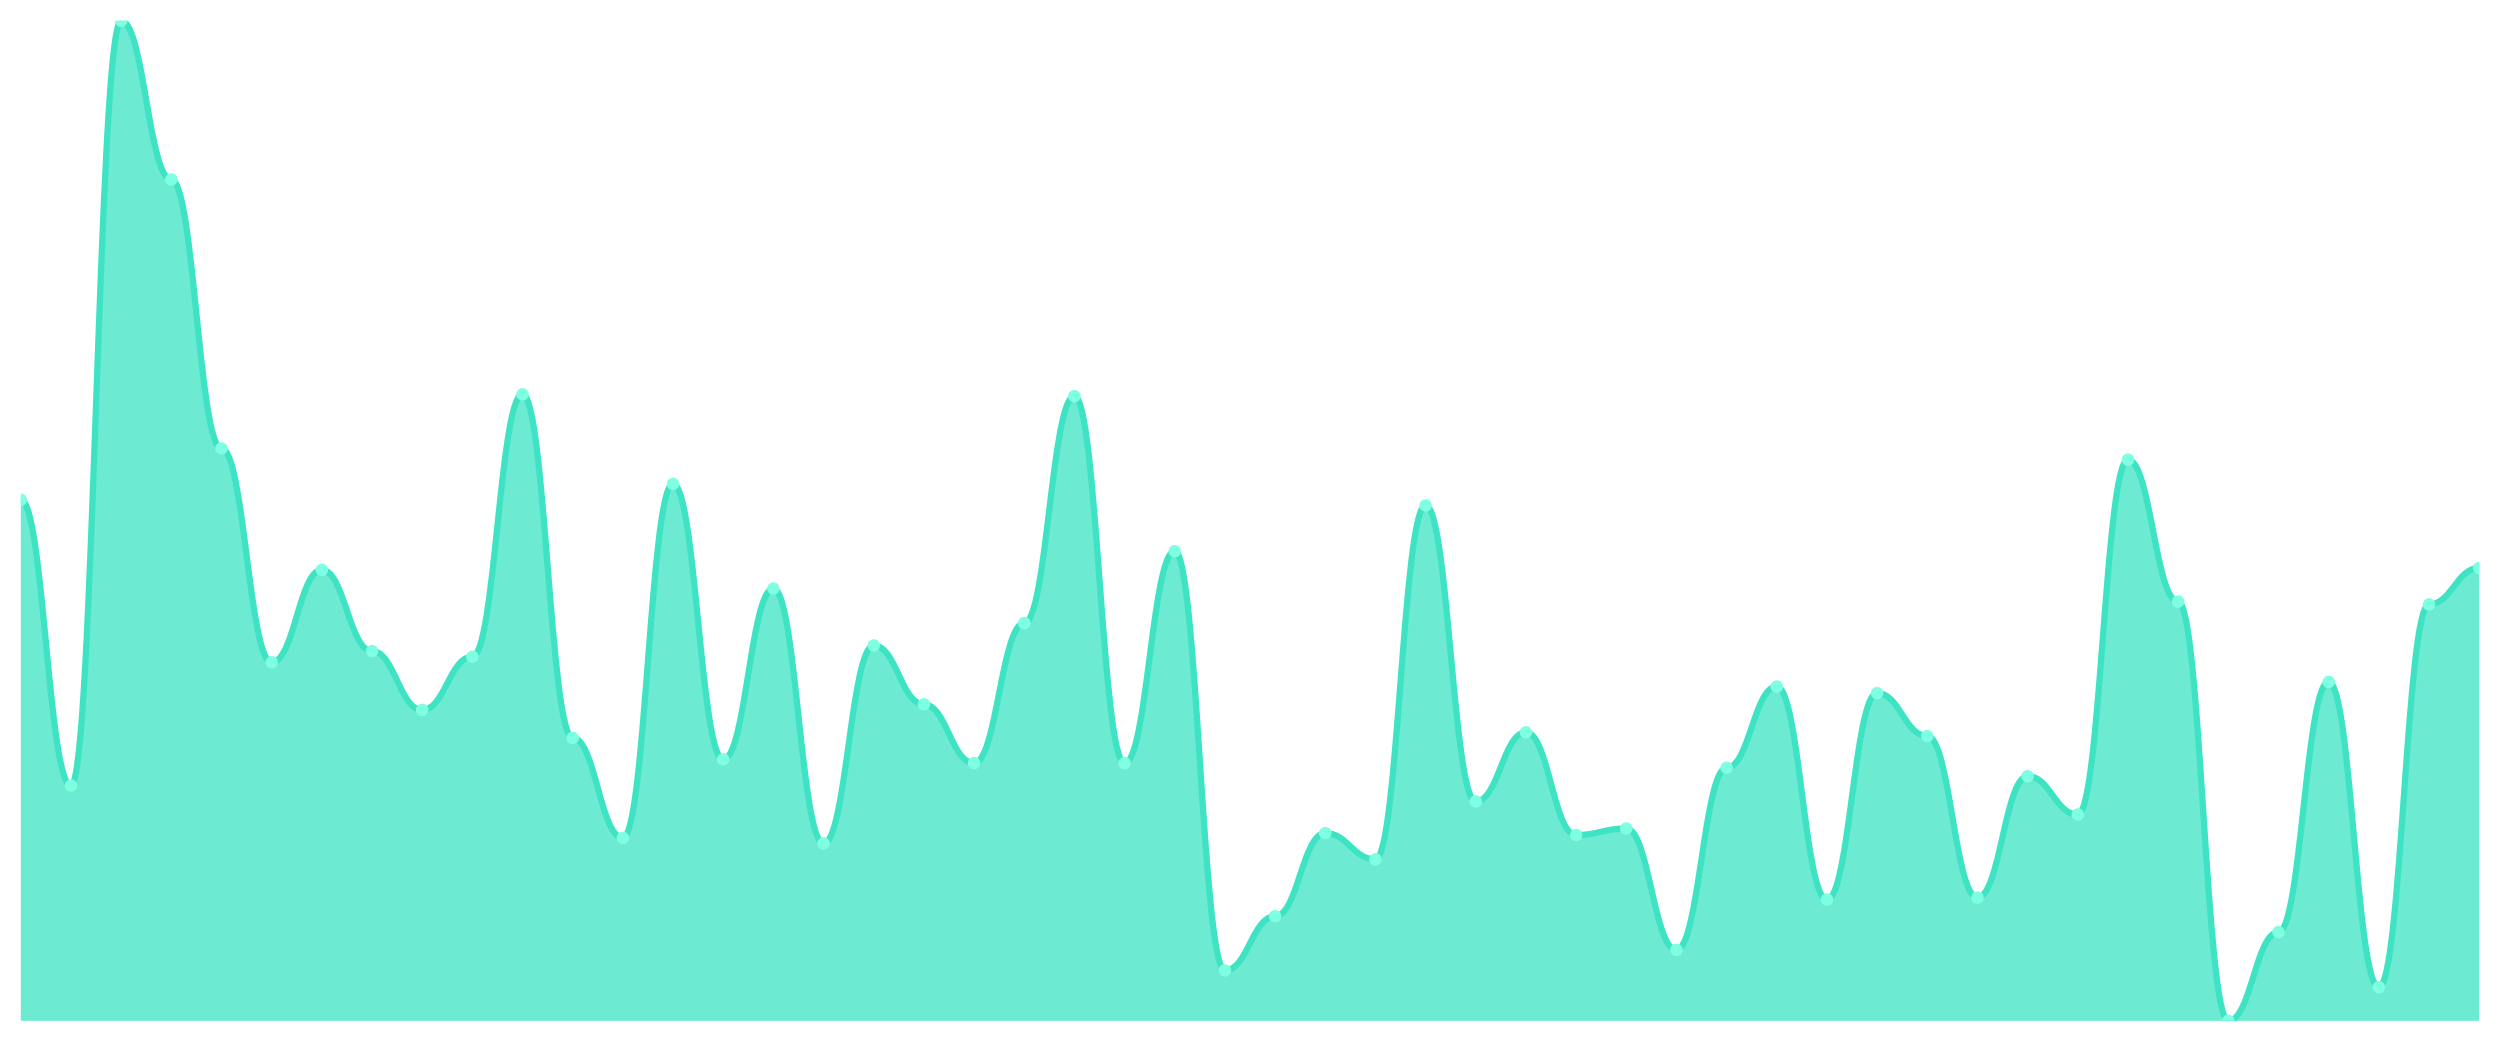
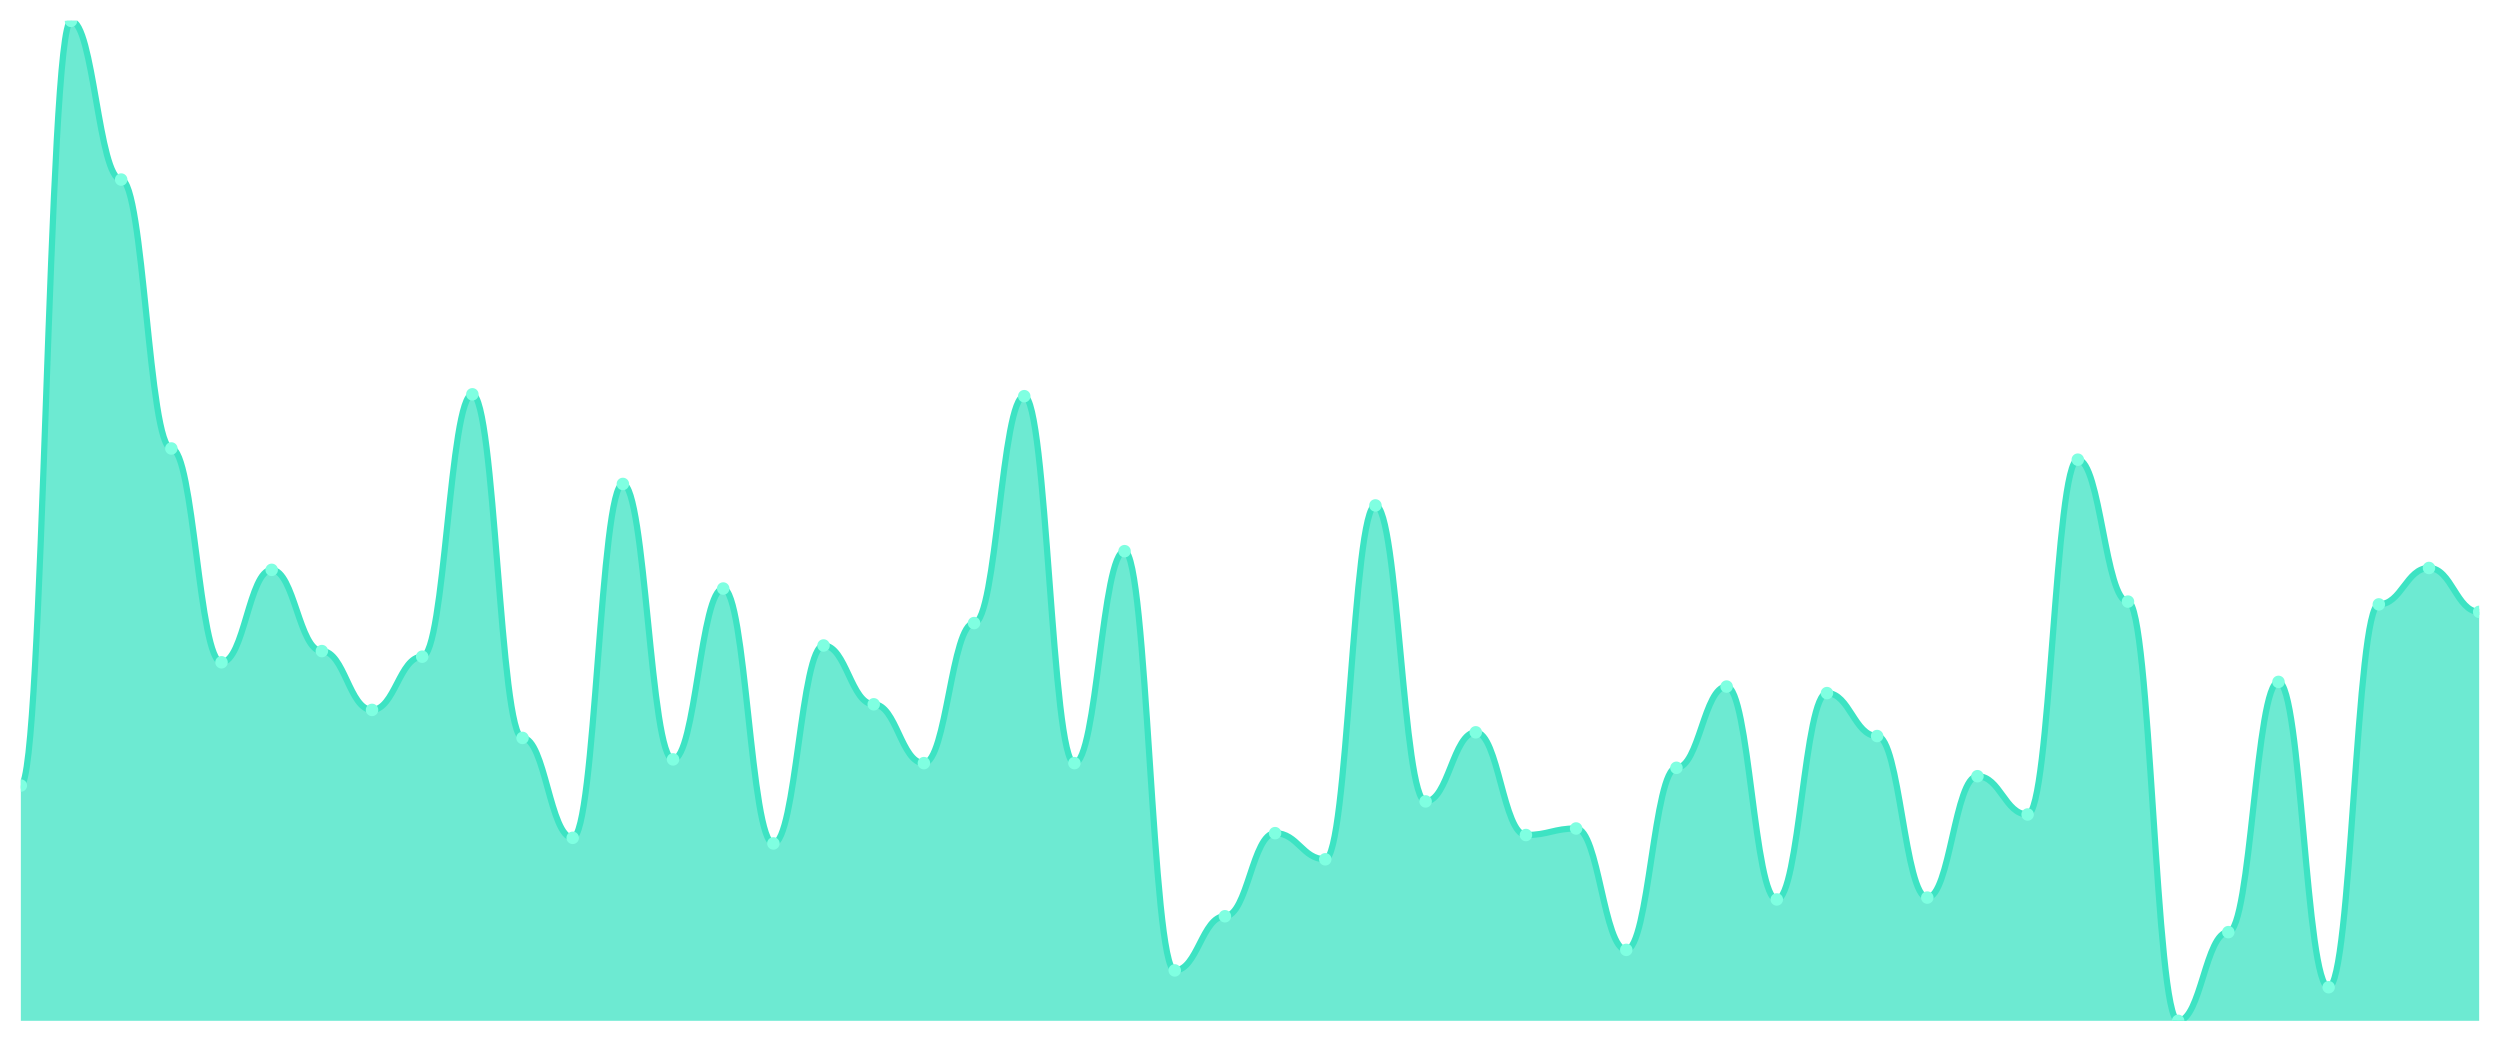
<svg xmlns="http://www.w3.org/2000/svg" viewBox="0 0 1200 500" width="1200" height="500">
  <defs>
    <clipPath id="c">
      <rect x="10" y="10" width="1180" height="480" />
    </clipPath>
  </defs>
  <rect width="1200" height="500" fill="none" />
  <g clip-path="url(#c)">
-     <path d="M 10,490 L 10,239.916 C 20.837,239.916 23.245,377.059 34.082,377.059 C 44.918,377.059 47.327,10 58.163,10 C 69,10 71.408,86.19 82.245,86.19 C 93.082,86.19 95.49,215.266 106.327,215.266 C 117.163,215.266 119.571,317.899 130.408,317.899 C 141.245,317.899 143.653,273.529 154.49,273.529 C 165.327,273.529 167.735,312.521 178.571,312.521 C 189.408,312.521 191.816,340.756 202.653,340.756 C 213.49,340.756 215.898,315.21 226.735,315.21 C 237.571,315.21 239.98,189.272 250.816,189.272 C 261.653,189.272 264.061,354.202 274.898,354.202 C 285.735,354.202 288.143,402.157 298.98,402.157 C 309.816,402.157 312.224,232.297 323.061,232.297 C 333.898,232.297 336.306,364.51 347.143,364.51 C 357.98,364.51 360.388,282.493 371.224,282.493 C 382.061,282.493 384.469,404.846 395.306,404.846 C 406.143,404.846 408.551,309.832 419.388,309.832 C 430.224,309.832 432.633,338.067 443.469,338.067 C 454.306,338.067 456.714,366.303 467.551,366.303 C 478.388,366.303 480.796,299.076 491.633,299.076 C 502.469,299.076 504.878,190.168 515.714,190.168 C 526.551,190.168 528.959,366.303 539.796,366.303 C 550.633,366.303 553.041,264.566 563.878,264.566 C 574.714,264.566 577.122,465.798 587.959,465.798 C 598.796,465.798 601.204,439.804 612.041,439.804 C 622.878,439.804 625.286,399.916 636.122,399.916 C 646.959,399.916 649.367,412.465 660.204,412.465 C 671.041,412.465 673.449,242.605 684.286,242.605 C 695.122,242.605 697.531,384.678 708.367,384.678 C 719.204,384.678 721.612,351.513 732.449,351.513 C 743.286,351.513 745.694,400.812 756.531,400.812 C 767.367,400.812 769.776,397.675 780.612,397.675 C 791.449,397.675 793.857,455.938 804.694,455.938 C 815.531,455.938 817.939,368.543 828.776,368.543 C 839.612,368.543 842.02,329.552 852.857,329.552 C 863.694,329.552 866.102,431.737 876.939,431.737 C 887.776,431.737 890.184,332.689 901.02,332.689 C 911.857,332.689 914.265,353.305 925.102,353.305 C 935.939,353.305 938.347,430.84 949.184,430.84 C 960.02,430.84 962.429,372.577 973.265,372.577 C 984.102,372.577 986.51,390.952 997.347,390.952 C 1008.184,390.952 1010.592,220.644 1021.429,220.644 C 1032.265,220.644 1034.673,288.768 1045.51,288.768 C 1056.347,288.768 1058.755,490 1069.592,490 C 1080.429,490 1082.837,447.423 1093.673,447.423 C 1104.51,447.423 1106.918,327.311 1117.755,327.311 C 1128.592,327.311 1131,473.866 1141.837,473.866 C 1152.673,473.866 1155.082,290.112 1165.918,290.112 C 1176.755,290.112 1179.163,272.633 1190,272.633 L 1190,490 Z" fill="rgba(61,227,195,0.75)" />
-     <path d="M 10,239.916 C 20.837,239.916 23.245,377.059 34.082,377.059 C 44.918,377.059 47.327,10 58.163,10 C 69,10 71.408,86.19 82.245,86.19 C 93.082,86.19 95.49,215.266 106.327,215.266 C 117.163,215.266 119.571,317.899 130.408,317.899 C 141.245,317.899 143.653,273.529 154.49,273.529 C 165.327,273.529 167.735,312.521 178.571,312.521 C 189.408,312.521 191.816,340.756 202.653,340.756 C 213.49,340.756 215.898,315.21 226.735,315.21 C 237.571,315.21 239.98,189.272 250.816,189.272 C 261.653,189.272 264.061,354.202 274.898,354.202 C 285.735,354.202 288.143,402.157 298.98,402.157 C 309.816,402.157 312.224,232.297 323.061,232.297 C 333.898,232.297 336.306,364.51 347.143,364.51 C 357.98,364.51 360.388,282.493 371.224,282.493 C 382.061,282.493 384.469,404.846 395.306,404.846 C 406.143,404.846 408.551,309.832 419.388,309.832 C 430.224,309.832 432.633,338.067 443.469,338.067 C 454.306,338.067 456.714,366.303 467.551,366.303 C 478.388,366.303 480.796,299.076 491.633,299.076 C 502.469,299.076 504.878,190.168 515.714,190.168 C 526.551,190.168 528.959,366.303 539.796,366.303 C 550.633,366.303 553.041,264.566 563.878,264.566 C 574.714,264.566 577.122,465.798 587.959,465.798 C 598.796,465.798 601.204,439.804 612.041,439.804 C 622.878,439.804 625.286,399.916 636.122,399.916 C 646.959,399.916 649.367,412.465 660.204,412.465 C 671.041,412.465 673.449,242.605 684.286,242.605 C 695.122,242.605 697.531,384.678 708.367,384.678 C 719.204,384.678 721.612,351.513 732.449,351.513 C 743.286,351.513 745.694,400.812 756.531,400.812 C 767.367,400.812 769.776,397.675 780.612,397.675 C 791.449,397.675 793.857,455.938 804.694,455.938 C 815.531,455.938 817.939,368.543 828.776,368.543 C 839.612,368.543 842.02,329.552 852.857,329.552 C 863.694,329.552 866.102,431.737 876.939,431.737 C 887.776,431.737 890.184,332.689 901.02,332.689 C 911.857,332.689 914.265,353.305 925.102,353.305 C 935.939,353.305 938.347,430.84 949.184,430.84 C 960.02,430.84 962.429,372.577 973.265,372.577 C 984.102,372.577 986.51,390.952 997.347,390.952 C 1008.184,390.952 1010.592,220.644 1021.429,220.644 C 1032.265,220.644 1034.673,288.768 1045.51,288.768 C 1056.347,288.768 1058.755,490 1069.592,490 C 1080.429,490 1082.837,447.423 1093.673,447.423 C 1104.51,447.423 1106.918,327.311 1117.755,327.311 C 1128.592,327.311 1131,473.866 1141.837,473.866 C 1152.673,473.866 1155.082,290.112 1165.918,290.112 C 1176.755,290.112 1179.163,272.633 1190,272.633" fill="none" stroke="#3de3c3" stroke-width="3" stroke-linecap="round" stroke-linejoin="round" />
-     <circle cx="10" cy="239.916" r="3" fill="#7fffe1" />
-     <circle cx="34.082" cy="377.059" r="3" fill="#7fffe1" />
-     <circle cx="58.163" cy="10" r="3" fill="#7fffe1" />
-     <circle cx="82.245" cy="86.19" r="3" fill="#7fffe1" />
-     <circle cx="106.327" cy="215.266" r="3" fill="#7fffe1" />
-     <circle cx="130.408" cy="317.899" r="3" fill="#7fffe1" />
-     <circle cx="154.49" cy="273.529" r="3" fill="#7fffe1" />
-     <circle cx="178.571" cy="312.521" r="3" fill="#7fffe1" />
-     <circle cx="202.653" cy="340.756" r="3" fill="#7fffe1" />
-     <circle cx="226.735" cy="315.21" r="3" fill="#7fffe1" />
-     <circle cx="250.816" cy="189.272" r="3" fill="#7fffe1" />
-     <circle cx="274.898" cy="354.202" r="3" fill="#7fffe1" />
-     <circle cx="298.98" cy="402.157" r="3" fill="#7fffe1" />
-     <circle cx="323.061" cy="232.297" r="3" fill="#7fffe1" />
-     <circle cx="347.143" cy="364.51" r="3" fill="#7fffe1" />
-     <circle cx="371.224" cy="282.493" r="3" fill="#7fffe1" />
-     <circle cx="395.306" cy="404.846" r="3" fill="#7fffe1" />
-     <circle cx="419.388" cy="309.832" r="3" fill="#7fffe1" />
-     <circle cx="443.469" cy="338.067" r="3" fill="#7fffe1" />
-     <circle cx="467.551" cy="366.303" r="3" fill="#7fffe1" />
-     <circle cx="491.633" cy="299.076" r="3" fill="#7fffe1" />
-     <circle cx="515.714" cy="190.168" r="3" fill="#7fffe1" />
-     <circle cx="539.796" cy="366.303" r="3" fill="#7fffe1" />
-     <circle cx="563.878" cy="264.566" r="3" fill="#7fffe1" />
-     <circle cx="587.959" cy="465.798" r="3" fill="#7fffe1" />
-     <circle cx="612.041" cy="439.804" r="3" fill="#7fffe1" />
-     <circle cx="636.122" cy="399.916" r="3" fill="#7fffe1" />
-     <circle cx="660.204" cy="412.465" r="3" fill="#7fffe1" />
-     <circle cx="684.286" cy="242.605" r="3" fill="#7fffe1" />
-     <circle cx="708.367" cy="384.678" r="3" fill="#7fffe1" />
-     <circle cx="732.449" cy="351.513" r="3" fill="#7fffe1" />
-     <circle cx="756.531" cy="400.812" r="3" fill="#7fffe1" />
-     <circle cx="780.612" cy="397.675" r="3" fill="#7fffe1" />
-     <circle cx="804.694" cy="455.938" r="3" fill="#7fffe1" />
-     <circle cx="828.776" cy="368.543" r="3" fill="#7fffe1" />
-     <circle cx="852.857" cy="329.552" r="3" fill="#7fffe1" />
-     <circle cx="876.939" cy="431.737" r="3" fill="#7fffe1" />
-     <circle cx="901.02" cy="332.689" r="3" fill="#7fffe1" />
-     <circle cx="925.102" cy="353.305" r="3" fill="#7fffe1" />
-     <circle cx="949.184" cy="430.84" r="3" fill="#7fffe1" />
-     <circle cx="973.265" cy="372.577" r="3" fill="#7fffe1" />
-     <circle cx="997.347" cy="390.952" r="3" fill="#7fffe1" />
-     <circle cx="1021.429" cy="220.644" r="3" fill="#7fffe1" />
-     <circle cx="1045.51" cy="288.768" r="3" fill="#7fffe1" />
-     <circle cx="1069.592" cy="490" r="3" fill="#7fffe1" />
-     <circle cx="1093.673" cy="447.423" r="3" fill="#7fffe1" />
-     <circle cx="1117.755" cy="327.311" r="3" fill="#7fffe1" />
-     <circle cx="1141.837" cy="473.866" r="3" fill="#7fffe1" />
-     <circle cx="1165.918" cy="290.112" r="3" fill="#7fffe1" />
-     <circle cx="1190" cy="272.633" r="3" fill="#7fffe1" />
+     <path d="M 10,490 L 10,377.059 C 20.837,377.059 23.245,10 34.082,10 C 44.918,10 47.327,86.19 58.163,86.19 C 69,86.19 71.408,215.266 82.245,215.266 C 93.082,215.266 95.49,317.899 106.327,317.899 C 117.163,317.899 119.571,273.529 130.408,273.529 C 141.245,273.529 143.653,312.521 154.49,312.521 C 165.327,312.521 167.735,340.756 178.571,340.756 C 189.408,340.756 191.816,315.21 202.653,315.21 C 213.49,315.21 215.898,189.272 226.735,189.272 C 237.571,189.272 239.98,354.202 250.816,354.202 C 261.653,354.202 264.061,402.157 274.898,402.157 C 285.735,402.157 288.143,232.297 298.98,232.297 C 309.816,232.297 312.224,364.51 323.061,364.51 C 333.898,364.51 336.306,282.493 347.143,282.493 C 357.98,282.493 360.388,404.846 371.224,404.846 C 382.061,404.846 384.469,309.832 395.306,309.832 C 406.143,309.832 408.551,338.067 419.388,338.067 C 430.224,338.067 432.633,366.303 443.469,366.303 C 454.306,366.303 456.714,299.076 467.551,299.076 C 478.388,299.076 480.796,190.168 491.633,190.168 C 502.469,190.168 504.878,366.303 515.714,366.303 C 526.551,366.303 528.959,264.566 539.796,264.566 C 550.633,264.566 553.041,465.798 563.878,465.798 C 574.714,465.798 577.122,439.804 587.959,439.804 C 598.796,439.804 601.204,399.916 612.041,399.916 C 622.878,399.916 625.286,412.465 636.122,412.465 C 646.959,412.465 649.367,242.605 660.204,242.605 C 671.041,242.605 673.449,384.678 684.286,384.678 C 695.122,384.678 697.531,351.513 708.367,351.513 C 719.204,351.513 721.612,400.812 732.449,400.812 C 743.286,400.812 745.694,397.675 756.531,397.675 C 767.367,397.675 769.776,455.938 780.612,455.938 C 791.449,455.938 793.857,368.543 804.694,368.543 C 815.531,368.543 817.939,329.552 828.776,329.552 C 839.612,329.552 842.02,431.737 852.857,431.737 C 863.694,431.737 866.102,332.689 876.939,332.689 C 887.776,332.689 890.184,353.305 901.02,353.305 C 911.857,353.305 914.265,430.84 925.102,430.84 C 935.939,430.84 938.347,372.577 949.184,372.577 C 960.02,372.577 962.429,390.952 973.265,390.952 C 984.102,390.952 986.51,220.644 997.347,220.644 C 1008.184,220.644 1010.592,288.768 1021.429,288.768 C 1032.265,288.768 1034.673,490 1045.51,490 C 1056.347,490 1058.755,447.423 1069.592,447.423 C 1080.429,447.423 1082.837,327.311 1093.673,327.311 C 1104.51,327.311 1106.918,473.866 1117.755,473.866 C 1128.592,473.866 1131,290.112 1141.837,290.112 C 1152.673,290.112 1155.082,272.633 1165.918,272.633 C 1176.755,272.633 1179.163,293.697 1190,293.697 L 1190,490 Z" fill="rgba(61,227,195,0.75)" />
+     <path d="M 10,377.059 C 20.837,377.059 23.245,10 34.082,10 C 44.918,10 47.327,86.19 58.163,86.19 C 69,86.19 71.408,215.266 82.245,215.266 C 93.082,215.266 95.49,317.899 106.327,317.899 C 117.163,317.899 119.571,273.529 130.408,273.529 C 141.245,273.529 143.653,312.521 154.49,312.521 C 165.327,312.521 167.735,340.756 178.571,340.756 C 189.408,340.756 191.816,315.21 202.653,315.21 C 213.49,315.21 215.898,189.272 226.735,189.272 C 237.571,189.272 239.98,354.202 250.816,354.202 C 261.653,354.202 264.061,402.157 274.898,402.157 C 285.735,402.157 288.143,232.297 298.98,232.297 C 309.816,232.297 312.224,364.51 323.061,364.51 C 333.898,364.51 336.306,282.493 347.143,282.493 C 357.98,282.493 360.388,404.846 371.224,404.846 C 382.061,404.846 384.469,309.832 395.306,309.832 C 406.143,309.832 408.551,338.067 419.388,338.067 C 430.224,338.067 432.633,366.303 443.469,366.303 C 454.306,366.303 456.714,299.076 467.551,299.076 C 478.388,299.076 480.796,190.168 491.633,190.168 C 502.469,190.168 504.878,366.303 515.714,366.303 C 526.551,366.303 528.959,264.566 539.796,264.566 C 550.633,264.566 553.041,465.798 563.878,465.798 C 574.714,465.798 577.122,439.804 587.959,439.804 C 598.796,439.804 601.204,399.916 612.041,399.916 C 622.878,399.916 625.286,412.465 636.122,412.465 C 646.959,412.465 649.367,242.605 660.204,242.605 C 671.041,242.605 673.449,384.678 684.286,384.678 C 695.122,384.678 697.531,351.513 708.367,351.513 C 719.204,351.513 721.612,400.812 732.449,400.812 C 743.286,400.812 745.694,397.675 756.531,397.675 C 767.367,397.675 769.776,455.938 780.612,455.938 C 791.449,455.938 793.857,368.543 804.694,368.543 C 815.531,368.543 817.939,329.552 828.776,329.552 C 839.612,329.552 842.02,431.737 852.857,431.737 C 863.694,431.737 866.102,332.689 876.939,332.689 C 887.776,332.689 890.184,353.305 901.02,353.305 C 911.857,353.305 914.265,430.84 925.102,430.84 C 935.939,430.84 938.347,372.577 949.184,372.577 C 960.02,372.577 962.429,390.952 973.265,390.952 C 984.102,390.952 986.51,220.644 997.347,220.644 C 1008.184,220.644 1010.592,288.768 1021.429,288.768 C 1032.265,288.768 1034.673,490 1045.51,490 C 1056.347,490 1058.755,447.423 1069.592,447.423 C 1080.429,447.423 1082.837,327.311 1093.673,327.311 C 1104.51,327.311 1106.918,473.866 1117.755,473.866 C 1128.592,473.866 1131,290.112 1141.837,290.112 C 1152.673,290.112 1155.082,272.633 1165.918,272.633 C 1176.755,272.633 1179.163,293.697 1190,293.697" fill="none" stroke="#3de3c3" stroke-width="3" stroke-linecap="round" stroke-linejoin="round" />
+     <circle cx="10" cy="377.059" r="3" fill="#7fffe1" />
+     <circle cx="34.082" cy="10" r="3" fill="#7fffe1" />
+     <circle cx="58.163" cy="86.19" r="3" fill="#7fffe1" />
+     <circle cx="82.245" cy="215.266" r="3" fill="#7fffe1" />
+     <circle cx="106.327" cy="317.899" r="3" fill="#7fffe1" />
+     <circle cx="130.408" cy="273.529" r="3" fill="#7fffe1" />
+     <circle cx="154.49" cy="312.521" r="3" fill="#7fffe1" />
+     <circle cx="178.571" cy="340.756" r="3" fill="#7fffe1" />
+     <circle cx="202.653" cy="315.21" r="3" fill="#7fffe1" />
+     <circle cx="226.735" cy="189.272" r="3" fill="#7fffe1" />
+     <circle cx="250.816" cy="354.202" r="3" fill="#7fffe1" />
+     <circle cx="274.898" cy="402.157" r="3" fill="#7fffe1" />
+     <circle cx="298.98" cy="232.297" r="3" fill="#7fffe1" />
+     <circle cx="323.061" cy="364.51" r="3" fill="#7fffe1" />
+     <circle cx="347.143" cy="282.493" r="3" fill="#7fffe1" />
+     <circle cx="371.224" cy="404.846" r="3" fill="#7fffe1" />
+     <circle cx="395.306" cy="309.832" r="3" fill="#7fffe1" />
+     <circle cx="419.388" cy="338.067" r="3" fill="#7fffe1" />
+     <circle cx="443.469" cy="366.303" r="3" fill="#7fffe1" />
+     <circle cx="467.551" cy="299.076" r="3" fill="#7fffe1" />
+     <circle cx="491.633" cy="190.168" r="3" fill="#7fffe1" />
+     <circle cx="515.714" cy="366.303" r="3" fill="#7fffe1" />
+     <circle cx="539.796" cy="264.566" r="3" fill="#7fffe1" />
+     <circle cx="563.878" cy="465.798" r="3" fill="#7fffe1" />
+     <circle cx="587.959" cy="439.804" r="3" fill="#7fffe1" />
+     <circle cx="612.041" cy="399.916" r="3" fill="#7fffe1" />
+     <circle cx="636.122" cy="412.465" r="3" fill="#7fffe1" />
+     <circle cx="660.204" cy="242.605" r="3" fill="#7fffe1" />
+     <circle cx="684.286" cy="384.678" r="3" fill="#7fffe1" />
+     <circle cx="708.367" cy="351.513" r="3" fill="#7fffe1" />
+     <circle cx="732.449" cy="400.812" r="3" fill="#7fffe1" />
+     <circle cx="756.531" cy="397.675" r="3" fill="#7fffe1" />
+     <circle cx="780.612" cy="455.938" r="3" fill="#7fffe1" />
+     <circle cx="804.694" cy="368.543" r="3" fill="#7fffe1" />
+     <circle cx="828.776" cy="329.552" r="3" fill="#7fffe1" />
+     <circle cx="852.857" cy="431.737" r="3" fill="#7fffe1" />
+     <circle cx="876.939" cy="332.689" r="3" fill="#7fffe1" />
+     <circle cx="901.02" cy="353.305" r="3" fill="#7fffe1" />
+     <circle cx="925.102" cy="430.84" r="3" fill="#7fffe1" />
+     <circle cx="949.184" cy="372.577" r="3" fill="#7fffe1" />
+     <circle cx="973.265" cy="390.952" r="3" fill="#7fffe1" />
+     <circle cx="997.347" cy="220.644" r="3" fill="#7fffe1" />
+     <circle cx="1021.429" cy="288.768" r="3" fill="#7fffe1" />
+     <circle cx="1045.51" cy="490" r="3" fill="#7fffe1" />
+     <circle cx="1069.592" cy="447.423" r="3" fill="#7fffe1" />
+     <circle cx="1093.673" cy="327.311" r="3" fill="#7fffe1" />
+     <circle cx="1117.755" cy="473.866" r="3" fill="#7fffe1" />
+     <circle cx="1141.837" cy="290.112" r="3" fill="#7fffe1" />
+     <circle cx="1165.918" cy="272.633" r="3" fill="#7fffe1" />
+     <circle cx="1190" cy="293.697" r="3" fill="#7fffe1" />
  </g>
</svg>
